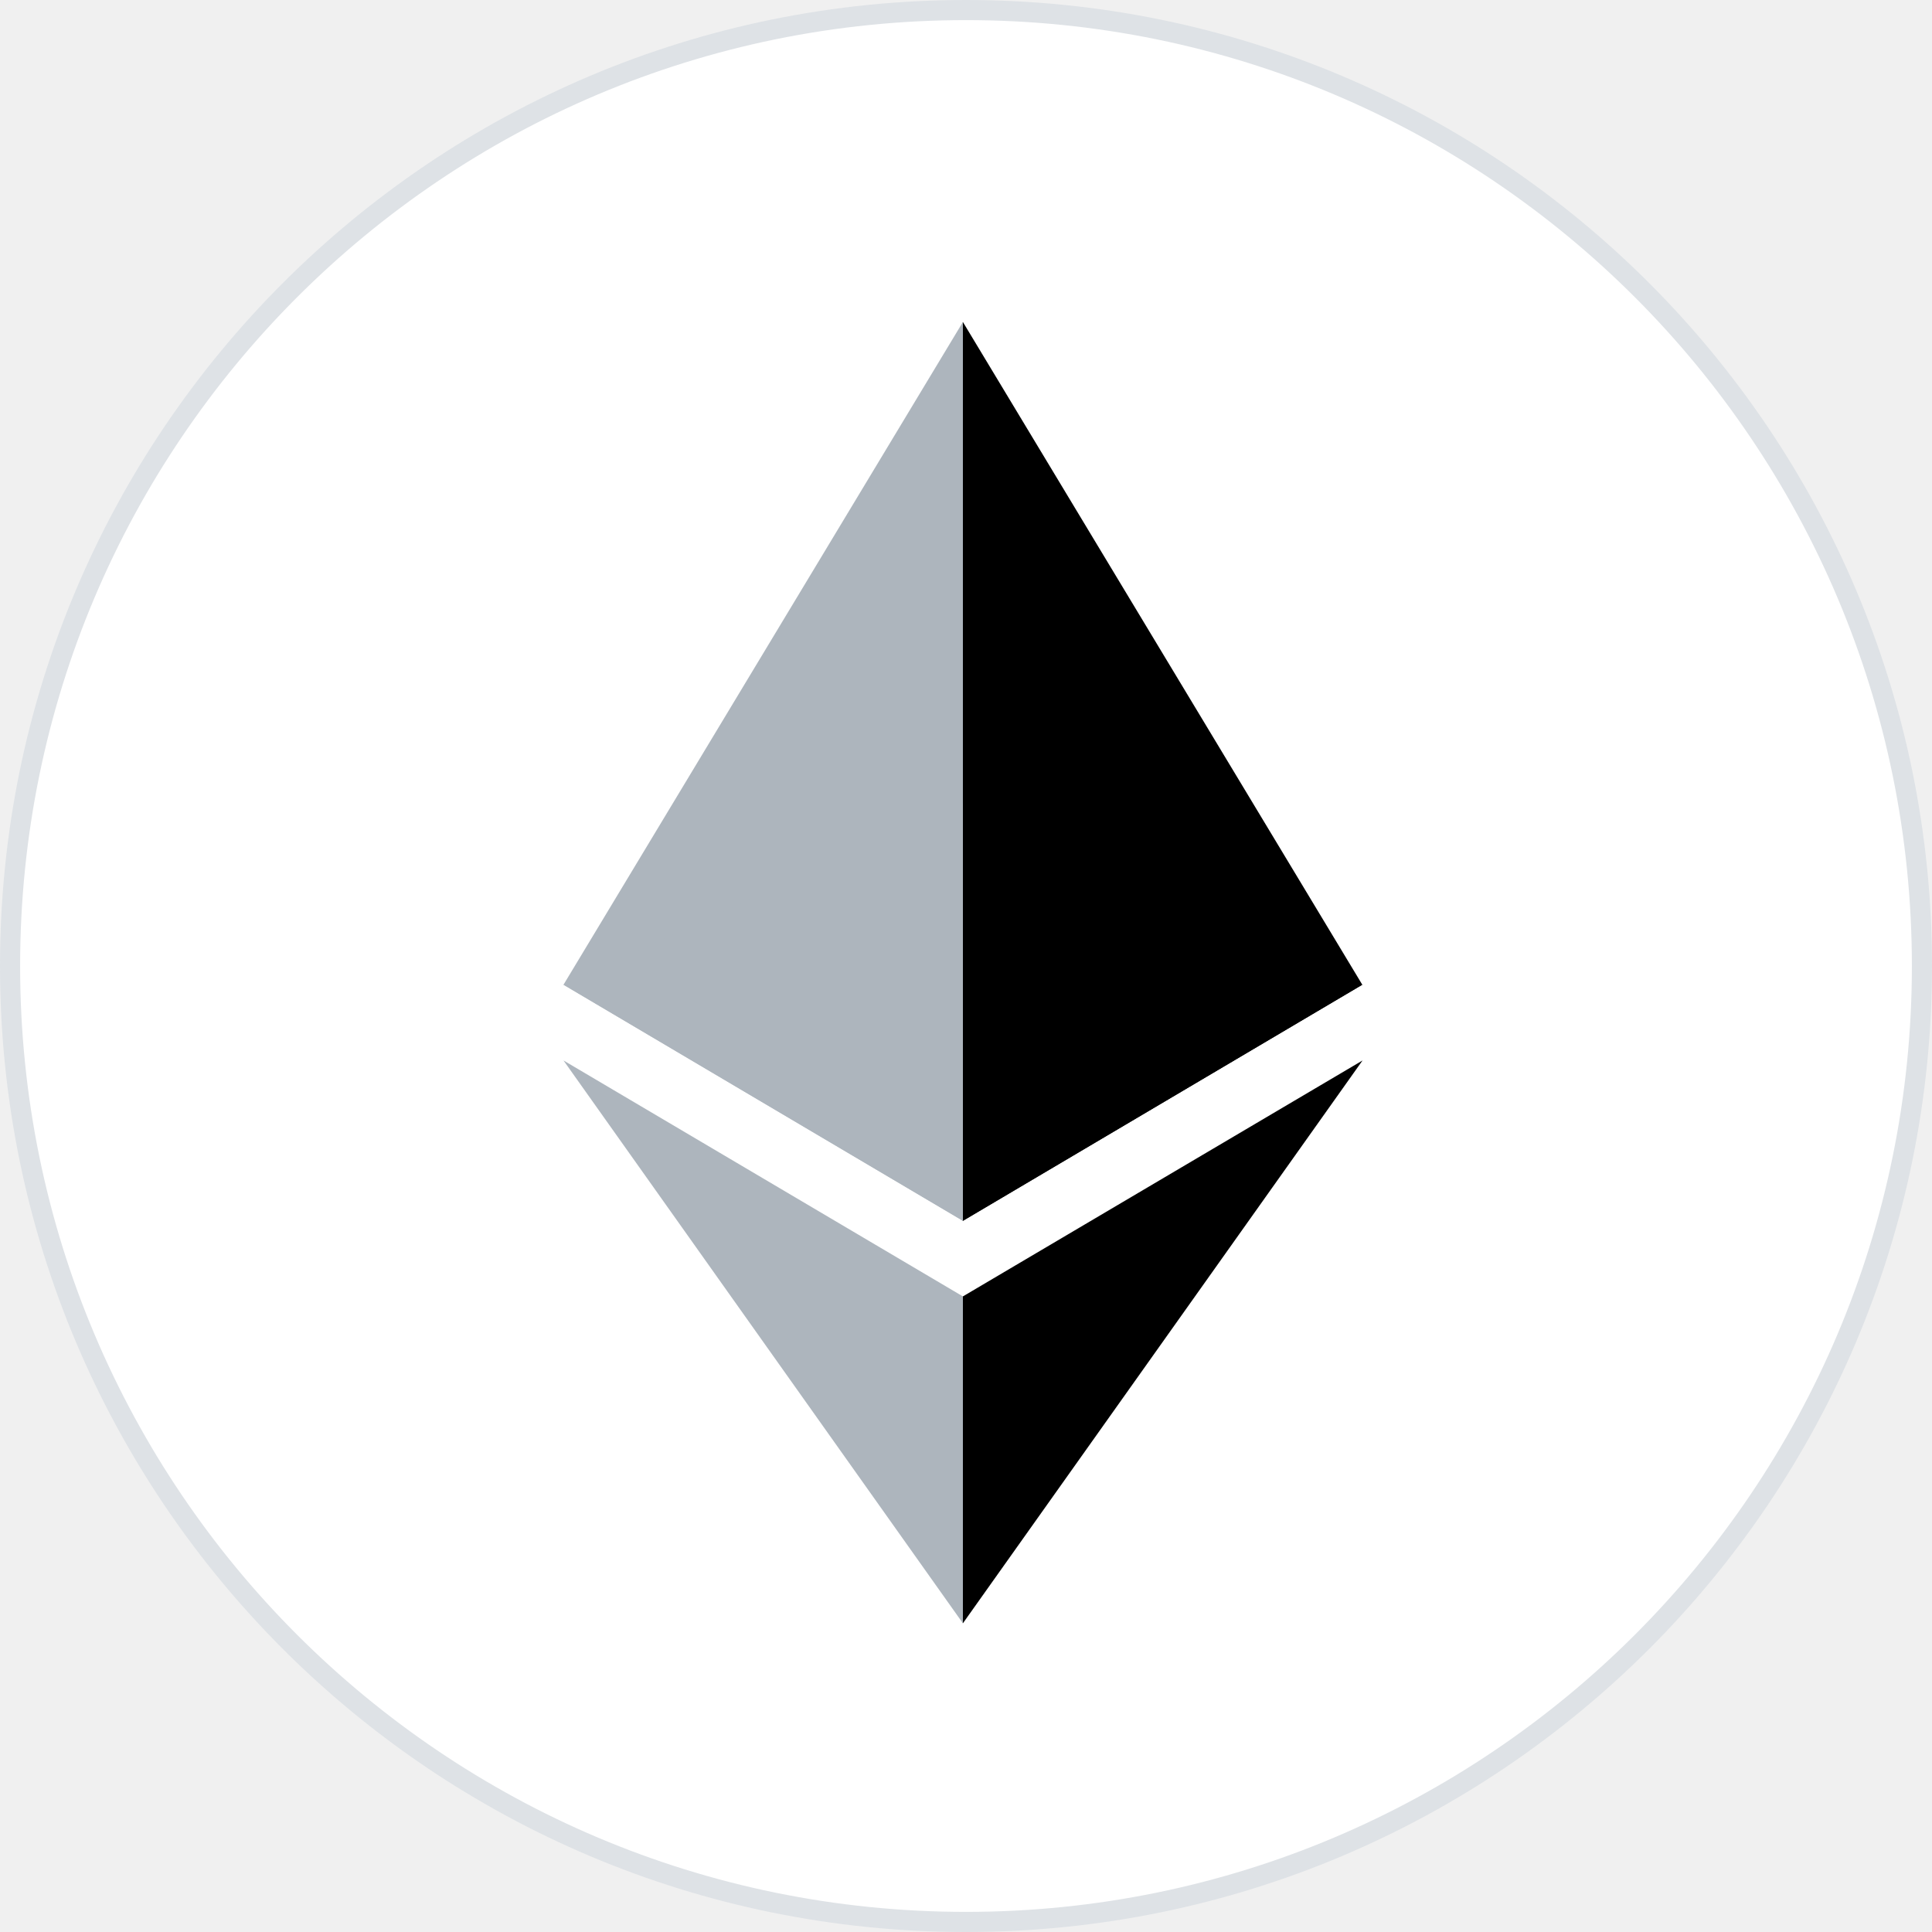
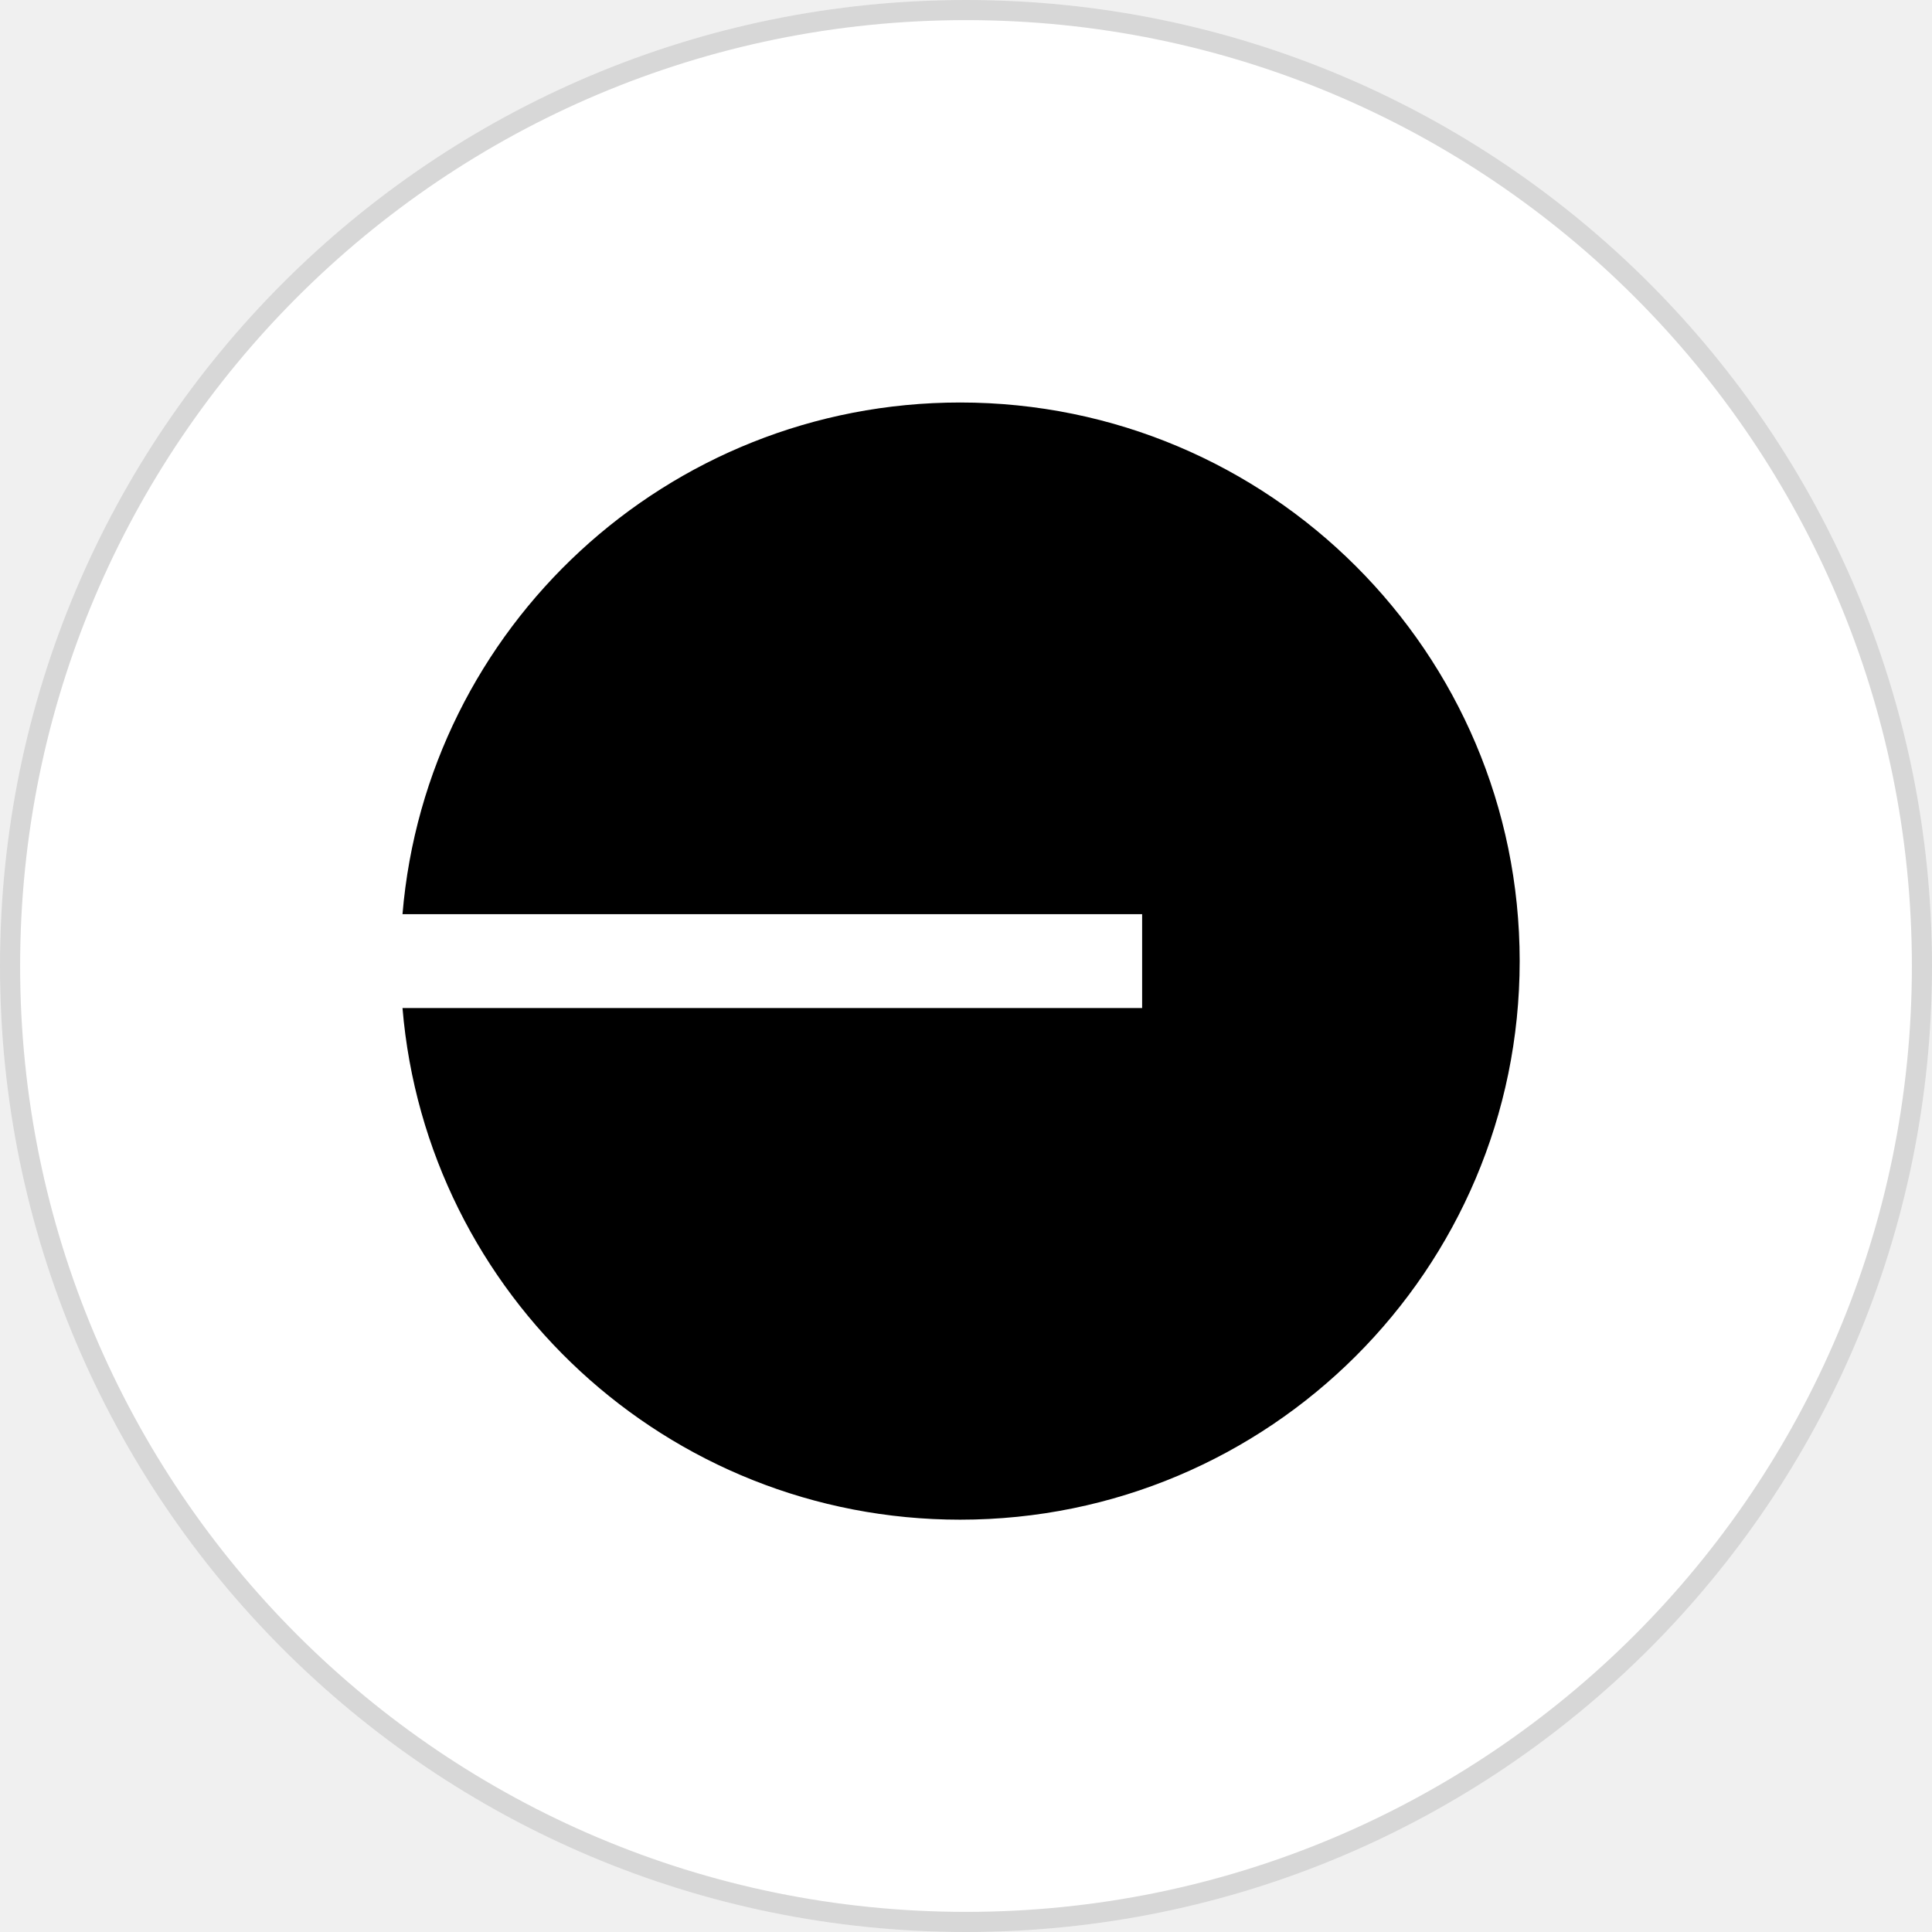
<svg xmlns="http://www.w3.org/2000/svg" width="24" height="24" viewBox="0 0 48 48" fill="none">
-   <g clip-path="url(#clip0_2394_8171)">
-     <circle cx="24" cy="24" r="23.75" fill="white" stroke="#DEE2E6" stroke-width="0.5" />
-     <g clip-path="url(#clip1_2394_8171)">
-       <path d="M23.923 8L23.706 8.737V30.114L23.923 30.331L33.846 24.465L23.923 8Z" fill="black" />
-       <path d="M23.923 8L14 24.465L23.923 30.33V19.954V8Z" fill="#ADB5BD" />
-       <path d="M23.923 32.209L23.801 32.358V39.973L23.923 40.33L33.852 26.347L23.923 32.209Z" fill="black" />
-       <path d="M23.923 40.33V32.209L14 26.347L23.923 40.33Z" fill="#ADB5BD" />
-       <path d="M23.923 30.331L33.846 24.465L23.923 19.955V30.331Z" fill="black" />
-       <path d="M14 24.465L23.923 30.331V19.955L14 24.465Z" fill="#ADB5BD" />
+   <g clip-path="url(#clip0_6955_22424)">
+     <circle cx="24" cy="24" r="24" fill="white" />
+     <circle cx="24" cy="24" r="23.75" stroke="black" stroke-opacity="0.16" stroke-width="0.5" />
+     <g clip-path="url(#clip1_6955_22424)">
+       <path d="M23.854 37.756C31.532 37.756 37.756 31.543 37.756 23.878C37.756 16.213 31.532 10 23.854 10C16.57 10 10.594 15.593 10 22.712H28.376V25.045H10C10.594 32.163 16.57 37.756 23.854 37.756Z" fill="black" />
    </g>
  </g>
  <defs>
-     <clipPath id="clip0_2394_8171">
+     <clipPath id="clip0_6955_22424">
      <rect width="48" height="48" fill="white" />
    </clipPath>
-     <clipPath id="clip1_2394_8171">
-       <rect width="19.852" height="32.33" fill="white" transform="translate(14 8)" />
+     <clipPath id="clip1_6955_22424">
+       <rect width="28" height="28" fill="white" transform="translate(10 10)" />
    </clipPath>
  </defs>
</svg>
